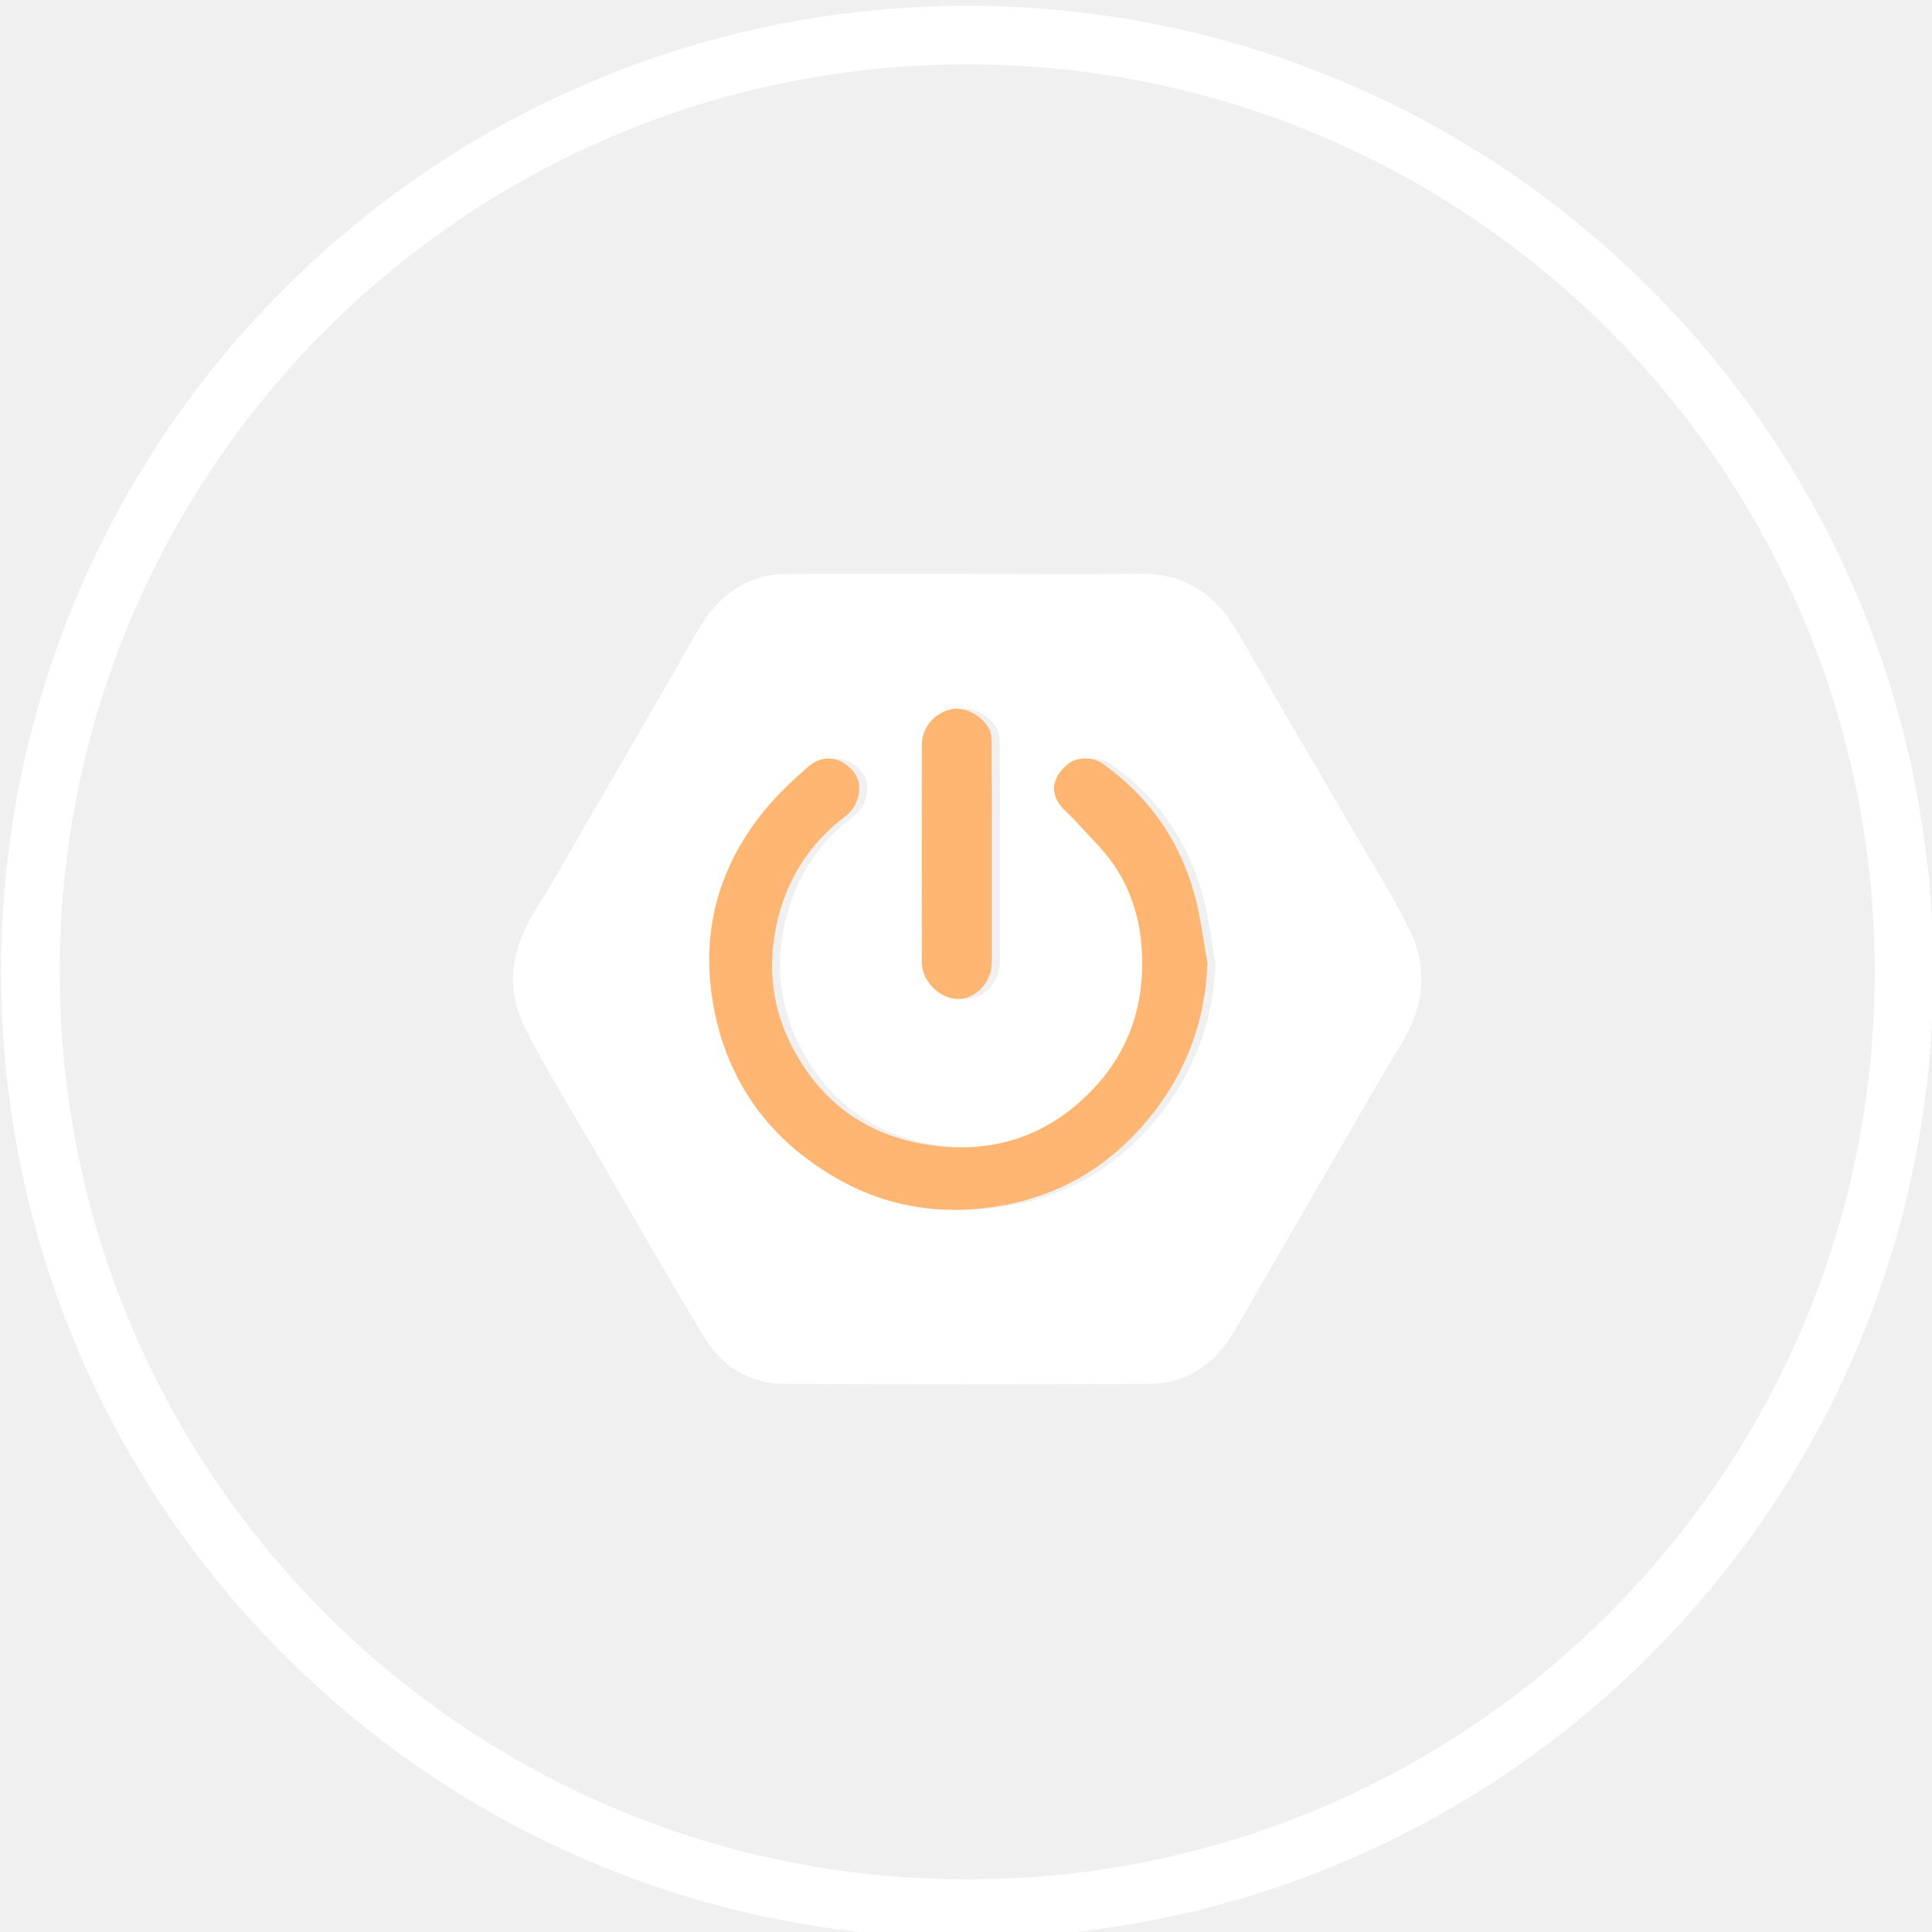
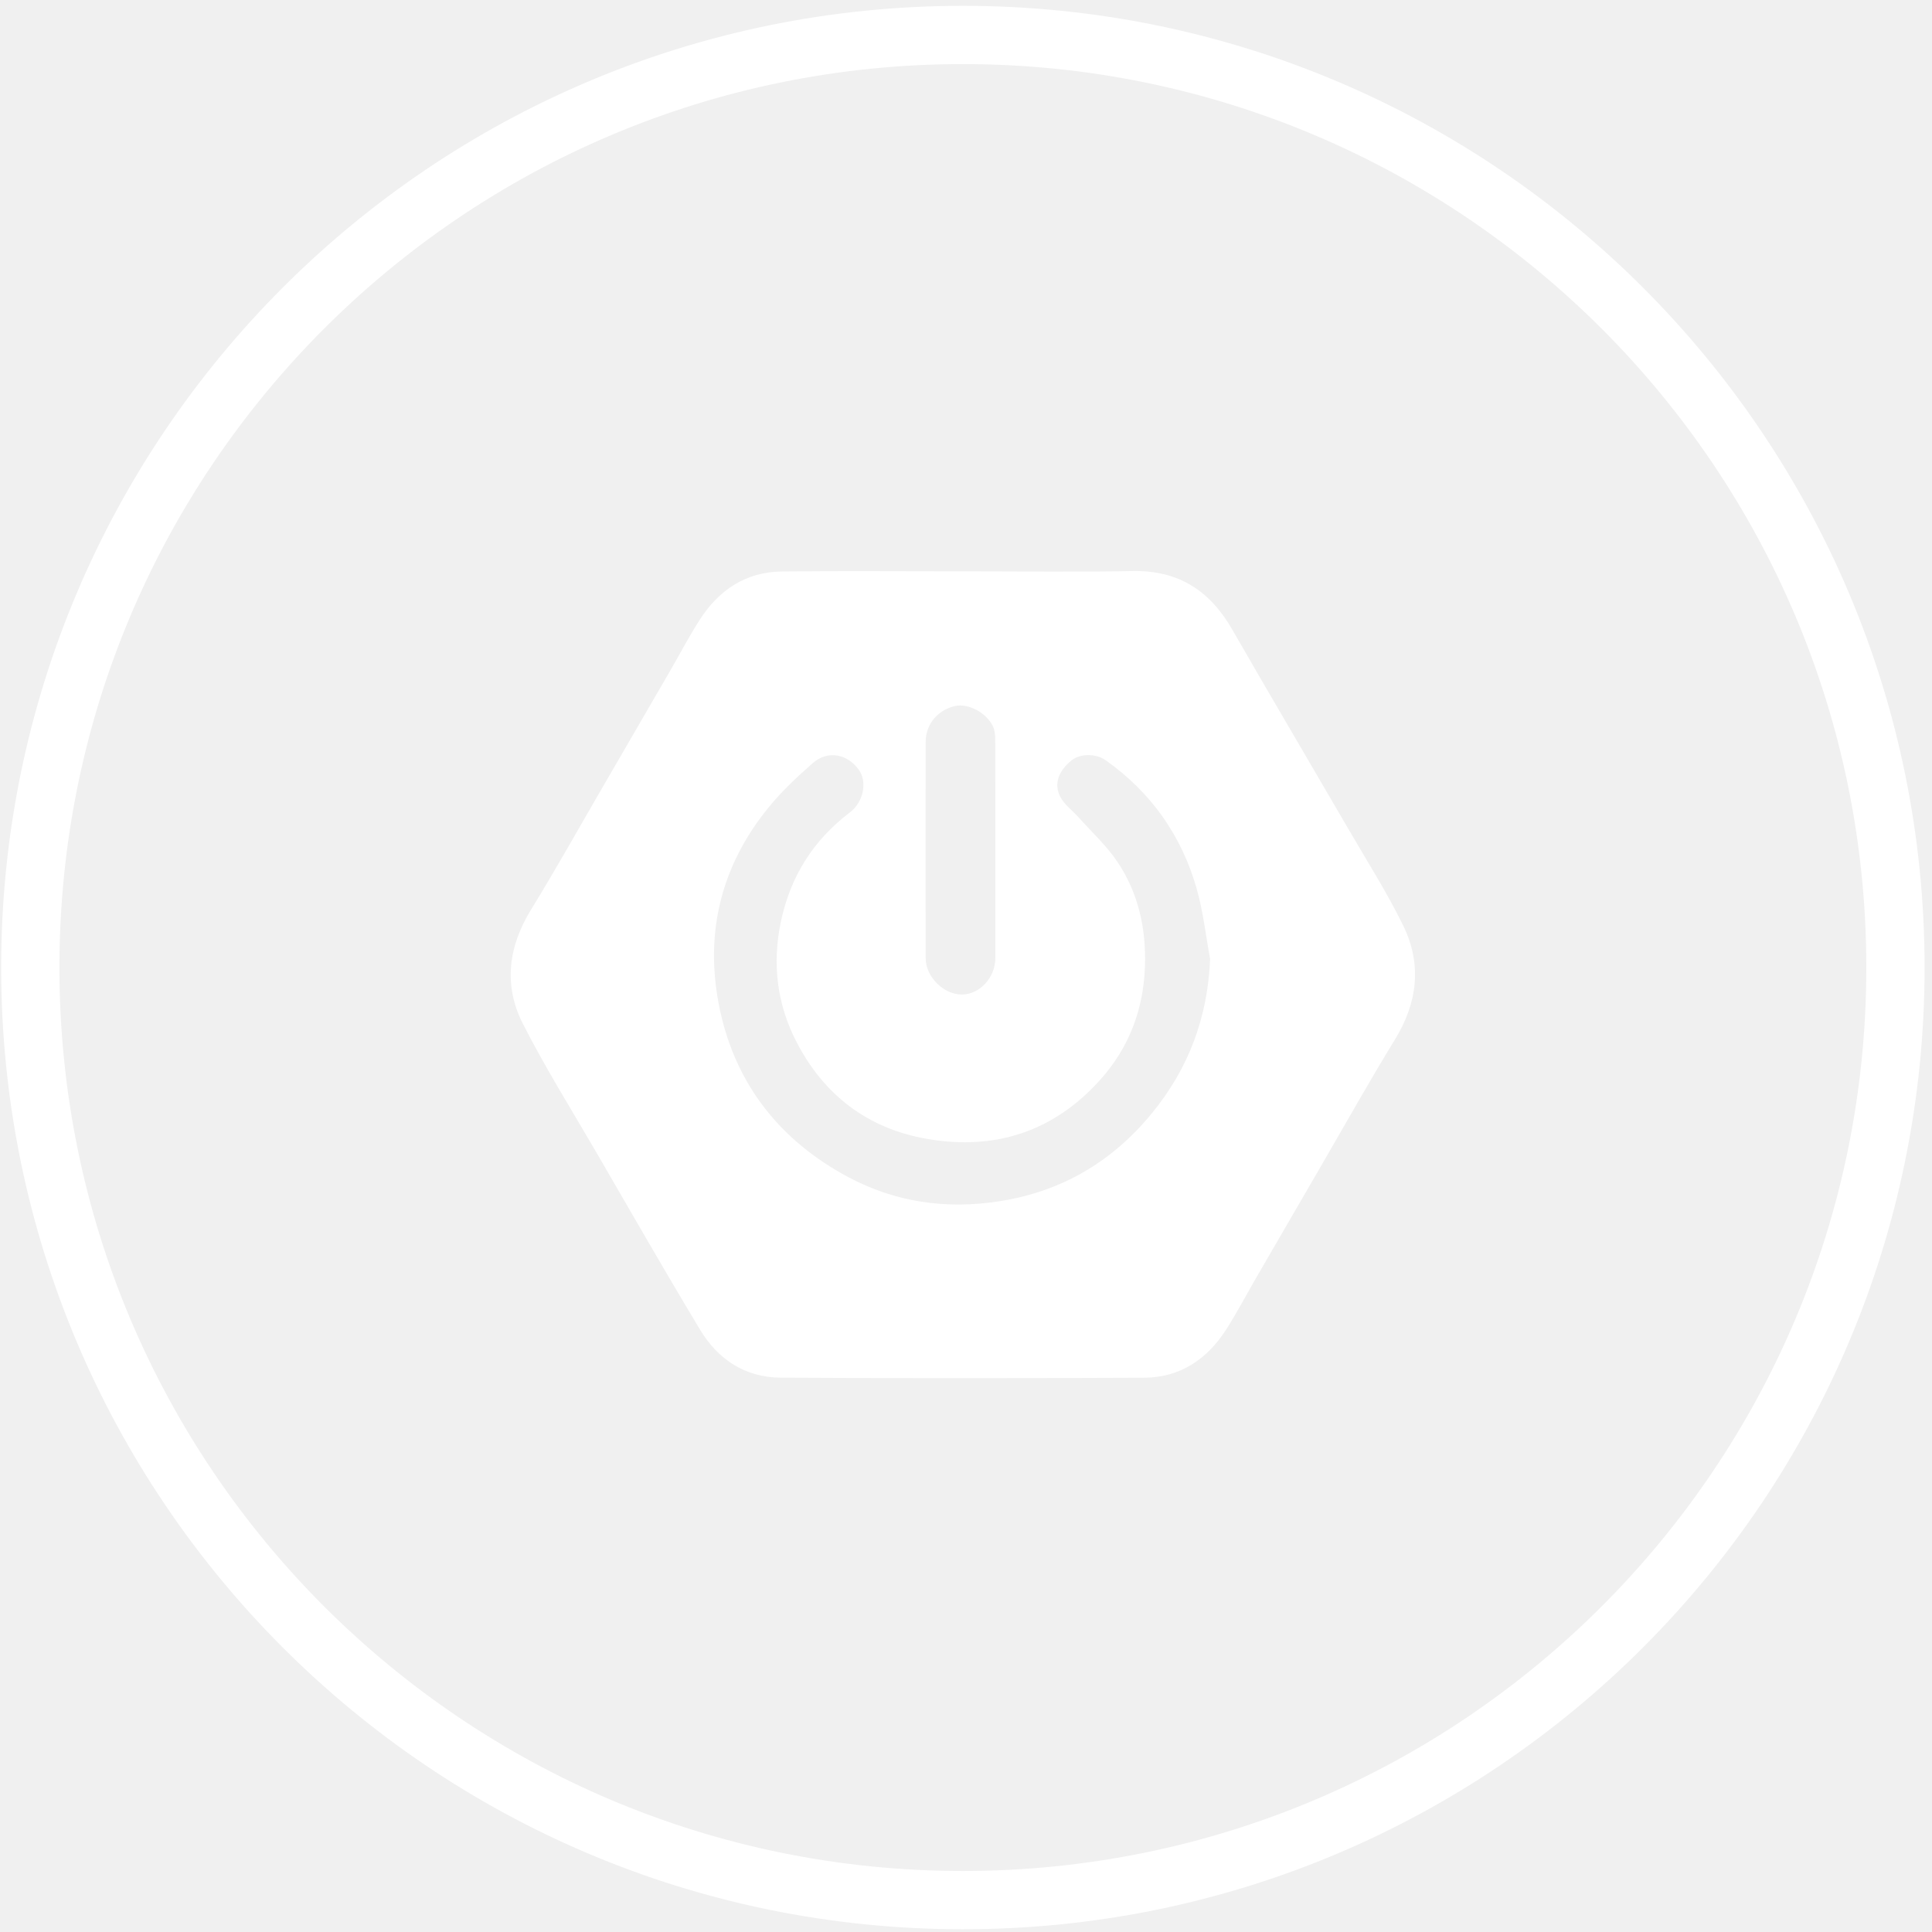
- <svg xmlns="http://www.w3.org/2000/svg" version="1.1" id="Ebene_1" x="0px" y="0px" width="93.58px" height="93.58px" viewBox="0 0 93.58 93.58" enable-background="new 0 0 93.58 93.58" xml:space="preserve">
-   <circle fill="none" stroke="#FFFFFF" stroke-width="2.835" stroke-miterlimit="10" cx="46.848" cy="47.075" r="45.374" />
-   <g>
-     <path fill-rule="evenodd" clip-rule="evenodd" fill="#FFFFFF" d="M46.884,27.798c2.747,0,5.491,0.039,8.236-0.013   c2.219-0.041,3.748,0.956,4.827,2.834c1.872,3.255,3.782,6.488,5.67,9.735c0.901,1.554,1.873,3.077,2.659,4.689   c0.917,1.881,0.695,3.746-0.411,5.544c-1.19,1.936-2.3,3.92-3.441,5.886c-1.104,1.896-2.203,3.792-3.302,5.69   c-0.485,0.837-0.935,1.697-1.456,2.512c-0.93,1.453-2.242,2.35-4.004,2.357c-5.895,0.025-11.788,0.031-17.682-0.003   c-1.706-0.011-3.038-0.873-3.904-2.31c-1.745-2.894-3.422-5.828-5.119-8.75c-1.191-2.049-2.454-4.063-3.524-6.176   c-0.945-1.864-0.699-3.743,0.408-5.542c1.191-1.934,2.3-3.92,3.441-5.885c1.102-1.896,2.202-3.792,3.301-5.69   c0.486-0.838,0.934-1.698,1.456-2.512c0.93-1.452,2.243-2.339,4.005-2.359C40.99,27.773,43.938,27.798,46.884,27.798z    M58.878,46.653c-0.214-1.145-0.339-2.315-0.659-3.43c-0.739-2.581-2.219-4.674-4.422-6.233c-0.488-0.345-1.257-0.327-1.673,0.014   c-0.634,0.521-0.865,1.154-0.525,1.786c0.2,0.373,0.585,0.647,0.876,0.975c0.645,0.722,1.373,1.387,1.904,2.185   c1.018,1.526,1.393,3.25,1.327,5.094c-0.074,2.088-0.782,3.926-2.151,5.465c-2.258,2.536-5.121,3.48-8.456,2.902   c-2.886-0.502-5.006-2.131-6.339-4.703c-0.955-1.842-1.203-3.817-0.763-5.885c0.468-2.2,1.583-3.954,3.36-5.301   c0.642-0.485,0.858-1.469,0.428-2.069c-0.561-0.781-1.519-0.958-2.235-0.329c-0.748,0.657-1.486,1.345-2.116,2.112   c-2.396,2.91-3.188,6.28-2.401,9.925c0.785,3.643,2.955,6.358,6.241,8.112c2.281,1.217,4.739,1.572,7.303,1.18   c3.039-0.463,5.506-1.903,7.454-4.271C57.824,51.998,58.76,49.517,58.878,46.653z M48.428,41.285c0-1.776,0.005-3.552-0.006-5.328   c0-0.212-0.026-0.446-0.117-0.631c-0.33-0.667-1.21-1.118-1.837-0.975c-0.84,0.19-1.427,0.882-1.43,1.738   c-0.006,3.512-0.006,7.023,0,10.534c0.002,0.902,0.866,1.759,1.746,1.765c0.875,0.008,1.643-0.819,1.644-1.775   C48.43,44.837,48.428,43.062,48.428,41.285z" />
-     <path fill-rule="evenodd" clip-rule="evenodd" fill="#FEB672" d="M58.491,46.653c-0.118,2.864-1.054,5.345-2.848,7.527   c-1.948,2.368-4.415,3.809-7.454,4.271c-2.564,0.393-5.022,0.037-7.303-1.18c-3.286-1.754-5.455-4.47-6.241-8.112   c-0.786-3.645,0.006-7.015,2.401-9.925c0.63-0.767,1.368-1.455,2.116-2.112c0.717-0.629,1.674-0.452,2.235,0.329   c0.431,0.6,0.213,1.584-0.428,2.069c-1.777,1.348-2.893,3.102-3.361,5.301c-0.44,2.068-0.191,4.043,0.764,5.885   c1.333,2.572,3.453,4.201,6.339,4.703c3.335,0.578,6.198-0.366,8.456-2.902c1.369-1.539,2.077-3.377,2.151-5.465   c0.065-1.843-0.31-3.567-1.327-5.094c-0.531-0.797-1.259-1.463-1.904-2.185c-0.291-0.328-0.676-0.602-0.876-0.975   c-0.34-0.631-0.108-1.265,0.526-1.786c0.415-0.341,1.184-0.359,1.672-0.014c2.203,1.56,3.683,3.653,4.422,6.233   C58.152,44.338,58.277,45.508,58.491,46.653z" />
-     <path fill-rule="evenodd" clip-rule="evenodd" fill="#FEB672" d="M48.041,41.285c0,1.776,0.002,3.552,0,5.329   c0,0.956-0.768,1.783-1.644,1.775c-0.879-0.006-1.743-0.863-1.746-1.765c-0.006-3.511-0.006-7.022,0-10.534   c0.003-0.856,0.59-1.548,1.43-1.738c0.627-0.144,1.507,0.307,1.837,0.975c0.091,0.186,0.117,0.419,0.118,0.631   C48.046,37.733,48.041,39.509,48.041,41.285z" />
+ <svg xmlns="http://www.w3.org/2000/svg" width="94px" height="94px" viewBox="0 0 94 94" version="1.1">
+   <defs />
+   <g id="Page-1" stroke="none" stroke-width="1" fill="none" fill-rule="evenodd">
+     <g id="springboot" transform="translate(1, 1)">
+       <circle id="Oval" stroke="#FFFFFF" stroke-width="2.835" cx="45.848" cy="46.075" r="45.374" />
+       <g id="Group" transform="translate(23, 26)">
+         <path d="M22.884,0.798 C25.631,0.798 28.375,0.837 31.12,0.785 C33.339,0.744 34.868,1.741 35.947,3.619 C37.819,6.874 39.729,10.107 41.617,13.354 C42.518,14.908 43.49,16.431 44.276,18.043 C45.193,19.924 44.971,21.789 43.865,23.587 C42.675,25.523 41.565,27.507 40.424,29.473 C39.32,31.369 38.221,33.265 37.122,35.163 C36.637,36 36.187,36.86 35.666,37.675 C34.736,39.128 33.424,40.025 31.662,40.032 C25.767,40.057 19.874,40.063 13.98,40.029 C12.274,40.018 10.942,39.156 10.076,37.719 C8.331,34.825 6.654,31.891 4.957,28.969 C3.766,26.92 2.503,24.906 1.433,22.793 C0.488,20.929 0.734,19.05 1.841,17.251 C3.032,15.317 4.141,13.331 5.282,11.366 C6.384,9.47 7.484,7.574 8.583,5.676 C9.069,4.838 9.517,3.978 10.039,3.164 C10.969,1.712 12.282,0.825 14.044,0.805 C16.99,0.773 19.938,0.798 22.884,0.798 Z M34.878,19.653 C34.664,18.508 34.539,17.338 34.219,16.223 C33.48,13.642 32,11.549 29.797,9.99 C29.309,9.645 28.54,9.663 28.124,10.004 C27.49,10.525 27.259,11.158 27.599,11.79 C27.799,12.163 28.184,12.437 28.475,12.765 C29.12,13.487 29.848,14.152 30.379,14.95 C31.397,16.476 31.772,18.2 31.706,20.044 C31.632,22.132 30.924,23.97 29.555,25.509 C27.297,28.045 24.434,28.989 21.099,28.411 C18.213,27.909 16.093,26.28 14.76,23.708 C13.805,21.866 13.557,19.891 13.997,17.823 C14.465,15.623 15.58,13.869 17.357,12.522 C17.999,12.037 18.215,11.053 17.785,10.453 C17.224,9.672 16.266,9.495 15.55,10.124 C14.802,10.781 14.064,11.469 13.434,12.236 C11.038,15.146 10.246,18.516 11.033,22.161 C11.818,25.804 13.988,28.519 17.274,30.273 C19.555,31.49 22.013,31.845 24.577,31.453 C27.616,30.99 30.083,29.55 32.031,27.182 C33.824,24.998 34.76,22.517 34.878,19.653 Z M24.428,14.285 C24.428,12.509 24.433,10.733 24.422,8.957 C24.422,8.745 24.396,8.511 24.305,8.326 C23.975,7.659 23.095,7.208 22.468,7.351 C21.628,7.541 21.041,8.233 21.038,9.089 C21.032,12.601 21.032,16.112 21.038,19.623 C21.04,20.525 21.904,21.382 22.784,21.388 C23.659,21.396 24.427,20.569 24.428,19.613 C24.43,17.837 24.428,16.062 24.428,14.285 Z" id="Shape" fill="#FFFFFF" />
+         <path d="M34.491,19.653 C34.373,22.517 33.437,24.998 31.643,27.18 C29.695,29.548 27.228,30.989 24.189,31.451 C21.625,31.844 19.167,31.488 16.886,30.271 C13.6,28.517 11.431,25.801 10.645,22.159 C9.859,18.514 10.651,15.144 13.046,12.234 C13.676,11.467 14.414,10.779 15.162,10.122 C15.879,9.493 16.836,9.67 17.397,10.451 C17.828,11.051 17.61,12.035 16.969,12.52 C15.192,13.868 14.076,15.622 13.608,17.821 C13.168,19.889 13.417,21.864 14.372,23.706 C15.705,26.278 17.825,27.907 20.711,28.409 C24.046,28.987 26.909,28.043 29.167,25.507 C30.536,23.968 31.244,22.13 31.318,20.042 C31.383,18.199 31.008,16.475 29.991,14.948 C29.46,14.151 28.732,13.485 28.087,12.763 C27.796,12.435 27.411,12.161 27.211,11.788 C26.871,11.157 27.103,10.523 27.737,10.002 C28.152,9.661 28.921,9.643 29.409,9.988 C31.612,11.548 33.092,13.641 33.831,16.221 C34.152,17.338 34.277,18.508 34.491,19.653 Z" id="Shape" fill-opacity="0" fill="#FEB672" />
+         <path d="M24.041,14.285 C24.041,16.061 24.043,17.837 24.041,19.614 C24.041,20.57 23.273,21.397 22.397,21.389 C21.518,21.383 20.654,20.526 20.651,19.624 C20.645,16.113 20.645,12.602 20.651,9.09 C20.654,8.234 21.241,7.542 22.081,7.352 C22.708,7.208 23.588,7.659 23.918,8.327 C24.009,8.513 24.035,8.746 24.036,8.958 C24.046,10.733 24.041,12.509 24.041,14.285 Z" id="Shape" fill-opacity="0" fill="#FEB672" />
+       </g>
+     </g>
  </g>
</svg>
